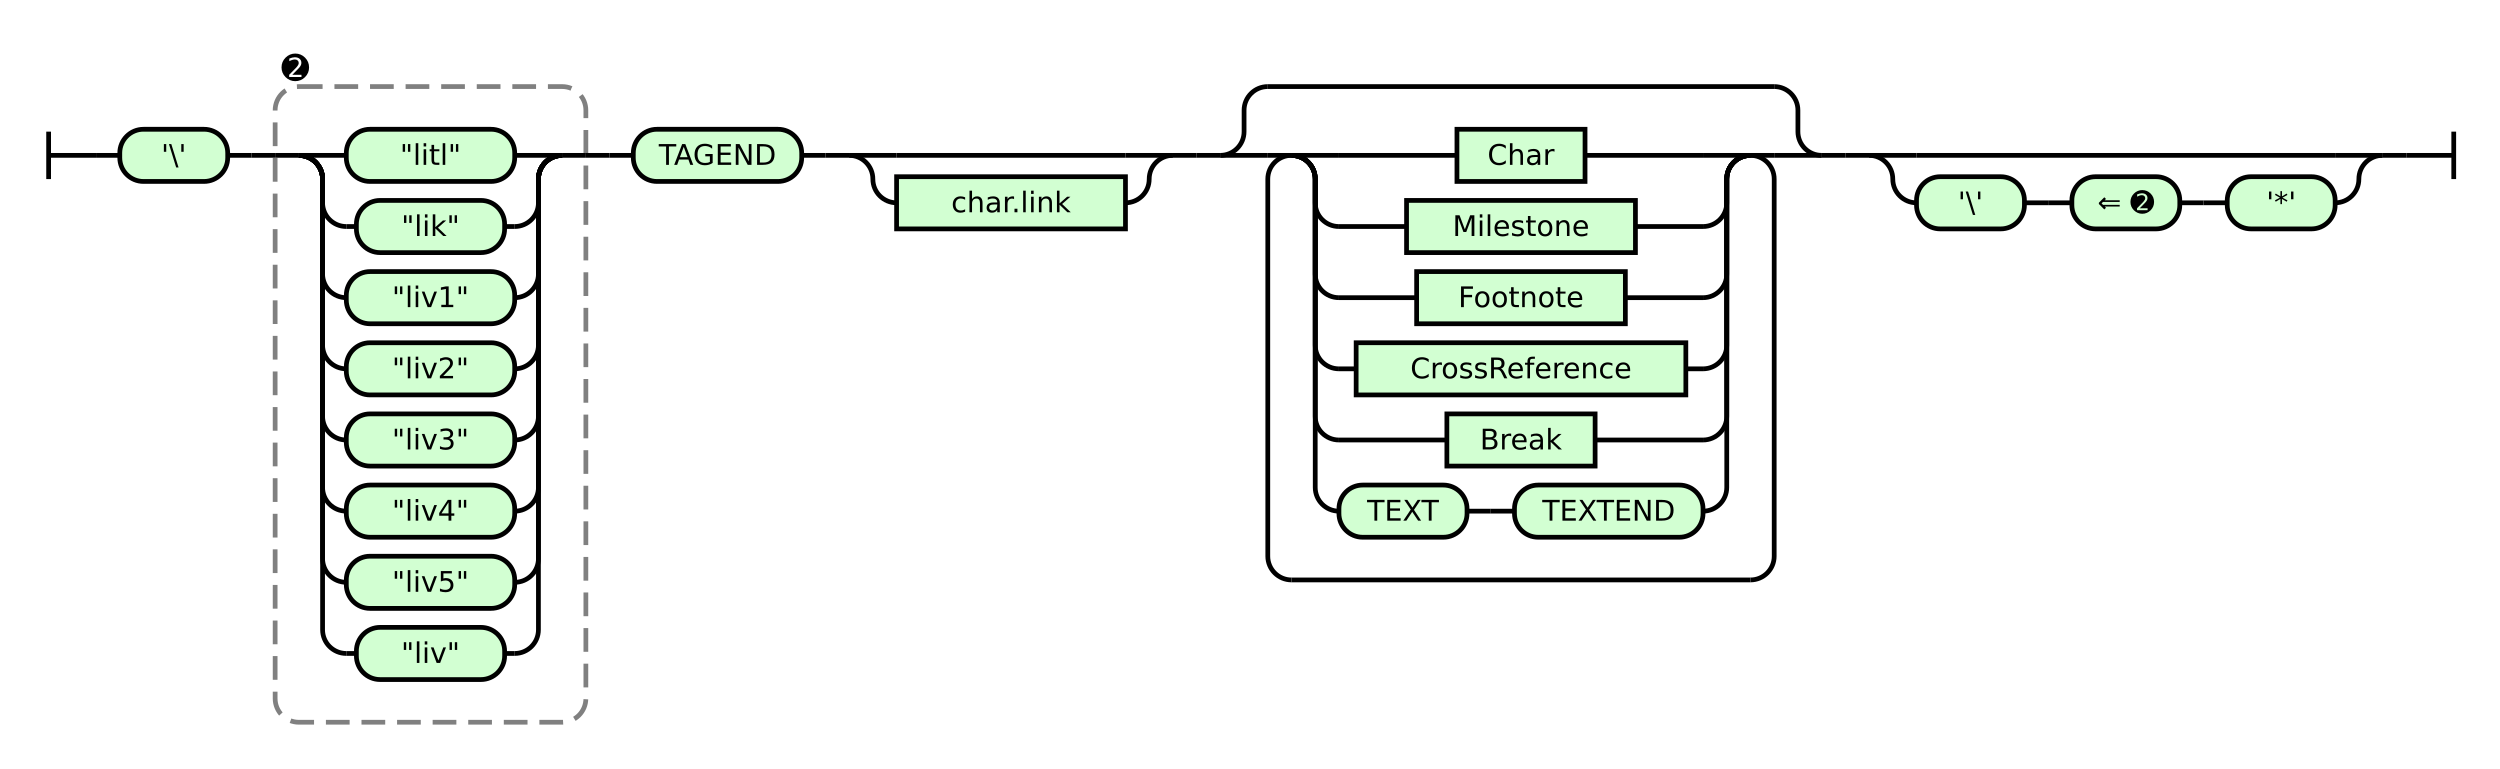
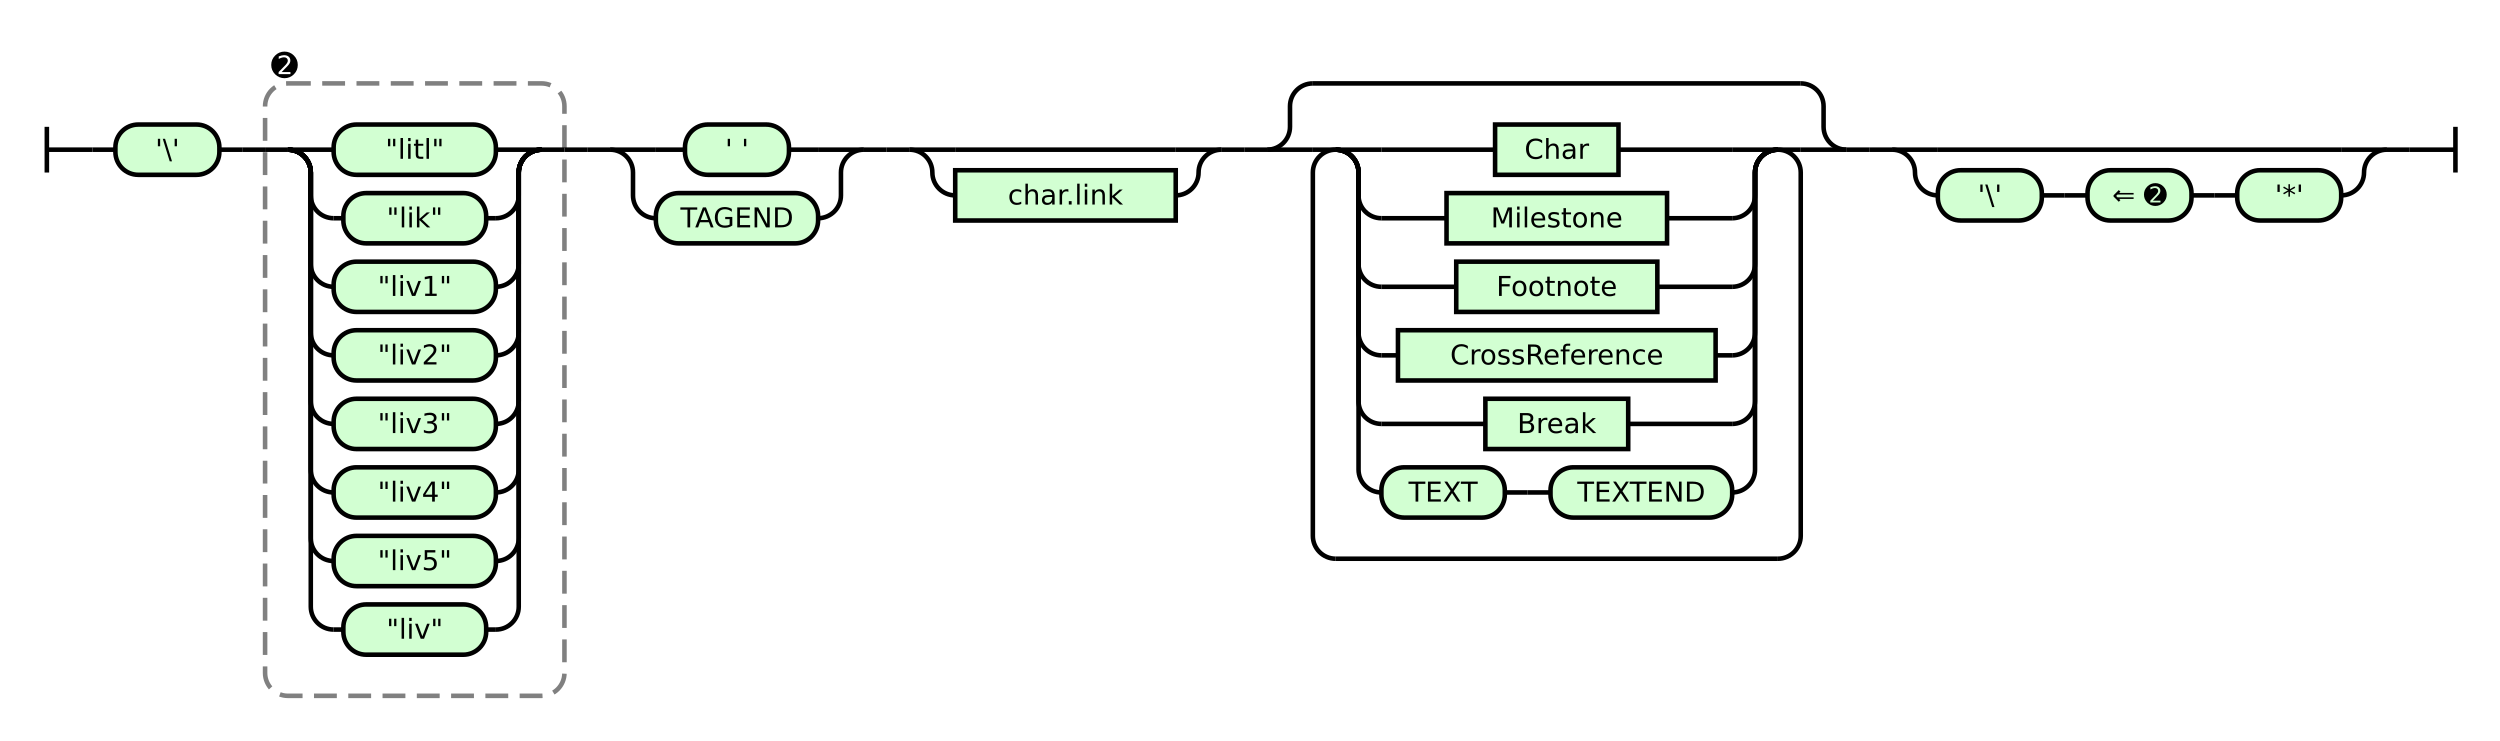
- <svg xmlns="http://www.w3.org/2000/svg" class="railroad-diagram" height="324" viewBox="0 0 1054.0 324" width="1054.0">
+ <svg xmlns="http://www.w3.org/2000/svg" class="railroad-diagram" height="324" viewBox="0 0 1094.0 324" width="1094.0">
  <g transform="translate(.5 .5)">
    <style>/*  */

    svg.railroad-diagram {
        background-color:hsl(30,20%,95%);
    }
    svg.railroad-diagram path {
        stroke-width: 2;
        stroke: black;
        fill: none;
    }
    svg.railroad-diagram text {
        font-size: 12px;
        text-anchor: middle;
        font-family: DejaVu Sans;
    }
    svg.railroad-diagram text.label {
        text-anchor:start;
    }
    svg.railroad-diagram text.comment {
        font-family: DejaVu Sans;
        font-size: 14px;
    }
    svg.railroad-diagram rect{
        stroke-width: 2;
        stroke:black;
        fill: rgb(210, 255, 210);
    }
    svg.railroad-diagram rect.group-box {
        stroke: gray;
        stroke-dasharray: 10 5;
        fill: none;
    }
    .terminal {
        font-family: DejaVu Sans;
    }

/*  */
</style>
    <g>
      <path d="M 20 55 v 20 m 0 -10 h 20" />
    </g>
    <path d="M 40 65 h 10" />
    <g>
      <path d="M 50 65 h 0.0" />
-       <path d="M 1004.0 65 h 0.0" />
+       <path d="M 1044.0 65 h 0.0" />
      <g class="terminal ">
        <path d="M 50.0 65 h 0.0" />
        <path d="M 95.5 65 h 0.0" />
        <rect height="22" rx="10" ry="10" width="45.5" x="50.0" y="54" />
        <text x="72.75" y="69">'\'</text>
      </g>
      <path d="M 95.5 65 h 10" />
      <path d="M 105.5 65 h 10" />
      <g>
        <path d="M 115.5 65 h 0.0" />
        <path d="M 246.5 65 h 0.0" />
        <rect class="group-box" height="268" rx="10" ry="10" width="131.0" x="115.5" y="36" />
        <g>
          <path d="M 115.5 65 h 10.0" />
          <path d="M 236.5 65 h 10.0" />
          <g>
            <path d="M 125.5 65 h 0.0" />
            <path d="M 236.5 65 h 0.0" />
            <path d="M 125.5 65 h 20" />
            <g class="terminal ">
              <path d="M 145.5 65 h 0.0" />
              <path d="M 216.5 65 h 0.0" />
              <rect height="22" rx="10" ry="10" width="71.0" x="145.5" y="54" />
              <text x="181.0" y="69">"litl"</text>
            </g>
            <path d="M 216.5 65 h 20" />
            <path d="M 125.5 65 a 10 10 0 0 1 10 10 v 10 a 10 10 0 0 0 10 10" />
            <g class="terminal ">
              <path d="M 145.5 95 h 4.25" />
              <path d="M 212.25 95 h 4.25" />
              <rect height="22" rx="10" ry="10" width="62.5" x="149.75" y="84" />
              <text x="181.0" y="99">"lik"</text>
            </g>
            <path d="M 216.5 95 a 10 10 0 0 0 10 -10 v -10 a 10 10 0 0 1 10 -10" />
            <path d="M 125.5 65 a 10 10 0 0 1 10 10 v 40 a 10 10 0 0 0 10 10" />
            <g class="terminal ">
              <path d="M 145.5 125 h 0.0" />
              <path d="M 216.5 125 h 0.0" />
              <rect height="22" rx="10" ry="10" width="71.0" x="145.5" y="114" />
              <text x="181.0" y="129">"liv1"</text>
            </g>
            <path d="M 216.5 125 a 10 10 0 0 0 10 -10 v -40 a 10 10 0 0 1 10 -10" />
            <path d="M 125.5 65 a 10 10 0 0 1 10 10 v 70 a 10 10 0 0 0 10 10" />
            <g class="terminal ">
              <path d="M 145.5 155 h 0.0" />
              <path d="M 216.5 155 h 0.0" />
              <rect height="22" rx="10" ry="10" width="71.0" x="145.5" y="144" />
              <text x="181.0" y="159">"liv2"</text>
            </g>
            <path d="M 216.5 155 a 10 10 0 0 0 10 -10 v -70 a 10 10 0 0 1 10 -10" />
            <path d="M 125.5 65 a 10 10 0 0 1 10 10 v 100 a 10 10 0 0 0 10 10" />
            <g class="terminal ">
              <path d="M 145.5 185 h 0.0" />
              <path d="M 216.5 185 h 0.0" />
              <rect height="22" rx="10" ry="10" width="71.0" x="145.5" y="174" />
              <text x="181.0" y="189">"liv3"</text>
            </g>
            <path d="M 216.5 185 a 10 10 0 0 0 10 -10 v -100 a 10 10 0 0 1 10 -10" />
            <path d="M 125.5 65 a 10 10 0 0 1 10 10 v 130 a 10 10 0 0 0 10 10" />
            <g class="terminal ">
              <path d="M 145.5 215 h 0.0" />
              <path d="M 216.5 215 h 0.0" />
              <rect height="22" rx="10" ry="10" width="71.0" x="145.5" y="204" />
              <text x="181.0" y="219">"liv4"</text>
            </g>
            <path d="M 216.5 215 a 10 10 0 0 0 10 -10 v -130 a 10 10 0 0 1 10 -10" />
            <path d="M 125.5 65 a 10 10 0 0 1 10 10 v 160 a 10 10 0 0 0 10 10" />
            <g class="terminal ">
              <path d="M 145.5 245 h 0.0" />
              <path d="M 216.5 245 h 0.0" />
              <rect height="22" rx="10" ry="10" width="71.0" x="145.5" y="234" />
              <text x="181.0" y="249">"liv5"</text>
            </g>
            <path d="M 216.5 245 a 10 10 0 0 0 10 -10 v -160 a 10 10 0 0 1 10 -10" />
            <path d="M 125.5 65 a 10 10 0 0 1 10 10 v 190 a 10 10 0 0 0 10 10" />
            <g class="terminal ">
              <path d="M 145.5 275 h 4.25" />
              <path d="M 212.25 275 h 4.25" />
              <rect height="22" rx="10" ry="10" width="62.5" x="149.75" y="264" />
              <text x="181.0" y="279">"liv"</text>
            </g>
            <path d="M 216.5 275 a 10 10 0 0 0 10 -10 v -190 a 10 10 0 0 1 10 -10" />
          </g>
        </g>
        <g class="non-terminal ">
          <path d="M 115.5 28 h 0.0" />
          <path d="M 132.5 28 h 0.0" />
          <text class="comment" x="124.0" y="33">➋</text>
        </g>
      </g>
      <path d="M 246.5 65 h 10" />
      <path d="M 256.5 65 h 10" />
-       <g class="terminal ">
+       <g>
        <path d="M 266.5 65 h 0.0" />
-         <path d="M 337.5 65 h 0.0" />
-         <rect height="22" rx="10" ry="10" width="71.0" x="266.5" y="54" />
-         <text x="302.0" y="69">TAGEND</text>
-       </g>
-       <path d="M 337.5 65 h 10" />
-       <path d="M 347.5 65 h 10" />
-       <g>
-         <path d="M 357.5 65 h 0.0" />
-         <path d="M 494.0 65 h 0.0" />
+         <path d="M 377.5 65 h 0.0" />
+         <path d="M 266.5 65 h 20" />
+         <g class="terminal ">
+           <path d="M 286.5 65 h 12.75" />
+           <path d="M 344.75 65 h 12.75" />
+           <rect height="22" rx="10" ry="10" width="45.5" x="299.25" y="54" />
+           <text x="322.0" y="69">' '</text>
+         </g>
        <path d="M 357.5 65 h 20" />
-         <g>
-           <path d="M 377.5 65 h 96.5" />
-         </g>
-         <path d="M 474.0 65 h 20" />
-         <path d="M 357.5 65 a 10 10 0 0 1 10 10 v 0 a 10 10 0 0 0 10 10" />
+         <path d="M 266.5 65 a 10 10 0 0 1 10 10 v 10 a 10 10 0 0 0 10 10" />
+         <g class="terminal ">
+           <path d="M 286.5 95 h 0.0" />
+           <path d="M 357.5 95 h 0.0" />
+           <rect height="22" rx="10" ry="10" width="71.0" x="286.5" y="84" />
+           <text x="322.0" y="99">TAGEND</text>
+         </g>
+         <path d="M 357.5 95 a 10 10 0 0 0 10 -10 v -10 a 10 10 0 0 1 10 -10" />
+       </g>
+       <path d="M 377.5 65 h 10" />
+       <path d="M 387.5 65 h 10" />
+       <g>
+         <path d="M 397.5 65 h 0.0" />
+         <path d="M 534.0 65 h 0.0" />
+         <path d="M 397.5 65 h 20" />
+         <g>
+           <path d="M 417.5 65 h 96.5" />
+         </g>
+         <path d="M 514.0 65 h 20" />
+         <path d="M 397.5 65 a 10 10 0 0 1 10 10 v 0 a 10 10 0 0 0 10 10" />
        <g class="non-terminal ">
-           <path d="M 377.5 85 h 0.0" />
-           <path d="M 474.0 85 h 0.0" />
-           <rect height="22" width="96.5" x="377.5" y="74" />
-           <text x="425.75" y="89">char.link</text>
-         </g>
-         <path d="M 474.0 85 a 10 10 0 0 0 10 -10 v 0 a 10 10 0 0 1 10 -10" />
-       </g>
-       <path d="M 494.0 65 h 10" />
-       <path d="M 504.0 65 h 10" />
-       <g>
-         <path d="M 514.0 65 h 0.0" />
-         <path d="M 767.5 65 h 0.0" />
-         <path d="M 514.0 65 a 10 10 0 0 0 10 -10 v -9 a 10 10 0 0 1 10 -10" />
-         <g>
-           <path d="M 534.0 36 h 213.5" />
-         </g>
-         <path d="M 747.5 36 a 10 10 0 0 1 10 10 v 9 a 10 10 0 0 0 10 10" />
-         <path d="M 514.0 65 h 20" />
-         <g>
-           <path d="M 534.0 65 h 0.0" />
-           <path d="M 747.5 65 h 0.0" />
-           <path d="M 534.0 65 h 10" />
+           <path d="M 417.5 85 h 0.0" />
+           <path d="M 514.0 85 h 0.0" />
+           <rect height="22" width="96.5" x="417.5" y="74" />
+           <text x="465.75" y="89">char.link</text>
+         </g>
+         <path d="M 514.0 85 a 10 10 0 0 0 10 -10 v 0 a 10 10 0 0 1 10 -10" />
+       </g>
+       <path d="M 534.0 65 h 10" />
+       <path d="M 544.0 65 h 10" />
+       <g>
+         <path d="M 554.0 65 h 0.0" />
+         <path d="M 807.5 65 h 0.0" />
+         <path d="M 554.0 65 a 10 10 0 0 0 10 -10 v -9 a 10 10 0 0 1 10 -10" />
+         <g>
+           <path d="M 574.0 36 h 213.5" />
+         </g>
+         <path d="M 787.5 36 a 10 10 0 0 1 10 10 v 9 a 10 10 0 0 0 10 10" />
+         <path d="M 554.0 65 h 20" />
+         <g>
+           <path d="M 574.0 65 h 0.0" />
+           <path d="M 787.5 65 h 0.0" />
+           <path d="M 574.0 65 h 10" />
          <g>
-             <path d="M 544.0 65 h 0.0" />
-             <path d="M 737.5 65 h 0.0" />
-             <path d="M 544.0 65 h 20" />
-             <g class="non-terminal ">
-               <path d="M 564.0 65 h 49.75" />
-               <path d="M 667.75 65 h 49.75" />
-               <rect height="22" width="54.0" x="613.75" y="54" />
-               <text x="640.75" y="69">Char</text>
-             </g>
-             <path d="M 717.5 65 h 20" />
-             <path d="M 544.0 65 a 10 10 0 0 1 10 10 v 10 a 10 10 0 0 0 10 10" />
-             <g class="non-terminal ">
-               <path d="M 564.0 95 h 28.5" />
-               <path d="M 689.0 95 h 28.5" />
-               <rect height="22" width="96.5" x="592.5" y="84" />
-               <text x="640.75" y="99">Milestone</text>
-             </g>
-             <path d="M 717.5 95 a 10 10 0 0 0 10 -10 v -10 a 10 10 0 0 1 10 -10" />
-             <path d="M 544.0 65 a 10 10 0 0 1 10 10 v 40 a 10 10 0 0 0 10 10" />
-             <g class="non-terminal ">
-               <path d="M 564.0 125 h 32.75" />
-               <path d="M 684.75 125 h 32.75" />
-               <rect height="22" width="88.0" x="596.75" y="114" />
-               <text x="640.75" y="129">Footnote</text>
-             </g>
-             <path d="M 717.5 125 a 10 10 0 0 0 10 -10 v -40 a 10 10 0 0 1 10 -10" />
-             <path d="M 544.0 65 a 10 10 0 0 1 10 10 v 70 a 10 10 0 0 0 10 10" />
-             <g class="non-terminal ">
-               <path d="M 564.0 155 h 7.25" />
-               <path d="M 710.25 155 h 7.25" />
-               <rect height="22" width="139.0" x="571.25" y="144" />
-               <text x="640.75" y="159">CrossReference</text>
-             </g>
-             <path d="M 717.5 155 a 10 10 0 0 0 10 -10 v -70 a 10 10 0 0 1 10 -10" />
-             <path d="M 544.0 65 a 10 10 0 0 1 10 10 v 100 a 10 10 0 0 0 10 10" />
-             <g class="non-terminal ">
-               <path d="M 564.0 185 h 45.5" />
-               <path d="M 672.0 185 h 45.5" />
-               <rect height="22" width="62.5" x="609.5" y="174" />
-               <text x="640.75" y="189">Break</text>
-             </g>
-             <path d="M 717.5 185 a 10 10 0 0 0 10 -10 v -100 a 10 10 0 0 1 10 -10" />
-             <path d="M 544.0 65 a 10 10 0 0 1 10 10 v 130 a 10 10 0 0 0 10 10" />
+             <path d="M 584.0 65 h 0.0" />
+             <path d="M 777.5 65 h 0.0" />
+             <path d="M 584.0 65 h 20" />
+             <g class="non-terminal ">
+               <path d="M 604.0 65 h 49.75" />
+               <path d="M 707.75 65 h 49.75" />
+               <rect height="22" width="54.0" x="653.75" y="54" />
+               <text x="680.75" y="69">Char</text>
+             </g>
+             <path d="M 757.5 65 h 20" />
+             <path d="M 584.0 65 a 10 10 0 0 1 10 10 v 10 a 10 10 0 0 0 10 10" />
+             <g class="non-terminal ">
+               <path d="M 604.0 95 h 28.5" />
+               <path d="M 729.0 95 h 28.5" />
+               <rect height="22" width="96.5" x="632.5" y="84" />
+               <text x="680.75" y="99">Milestone</text>
+             </g>
+             <path d="M 757.5 95 a 10 10 0 0 0 10 -10 v -10 a 10 10 0 0 1 10 -10" />
+             <path d="M 584.0 65 a 10 10 0 0 1 10 10 v 40 a 10 10 0 0 0 10 10" />
+             <g class="non-terminal ">
+               <path d="M 604.0 125 h 32.75" />
+               <path d="M 724.75 125 h 32.75" />
+               <rect height="22" width="88.0" x="636.75" y="114" />
+               <text x="680.75" y="129">Footnote</text>
+             </g>
+             <path d="M 757.5 125 a 10 10 0 0 0 10 -10 v -40 a 10 10 0 0 1 10 -10" />
+             <path d="M 584.0 65 a 10 10 0 0 1 10 10 v 70 a 10 10 0 0 0 10 10" />
+             <g class="non-terminal ">
+               <path d="M 604.0 155 h 7.25" />
+               <path d="M 750.25 155 h 7.25" />
+               <rect height="22" width="139.0" x="611.25" y="144" />
+               <text x="680.75" y="159">CrossReference</text>
+             </g>
+             <path d="M 757.5 155 a 10 10 0 0 0 10 -10 v -70 a 10 10 0 0 1 10 -10" />
+             <path d="M 584.0 65 a 10 10 0 0 1 10 10 v 100 a 10 10 0 0 0 10 10" />
+             <g class="non-terminal ">
+               <path d="M 604.0 185 h 45.5" />
+               <path d="M 712.0 185 h 45.5" />
+               <rect height="22" width="62.5" x="649.5" y="174" />
+               <text x="680.75" y="189">Break</text>
+             </g>
+             <path d="M 757.5 185 a 10 10 0 0 0 10 -10 v -100 a 10 10 0 0 1 10 -10" />
+             <path d="M 584.0 65 a 10 10 0 0 1 10 10 v 130 a 10 10 0 0 0 10 10" />
            <g>
-               <path d="M 564.0 215 h 0.0" />
-               <path d="M 717.5 215 h 0.0" />
+               <path d="M 604.0 215 h 0.0" />
+               <path d="M 757.5 215 h 0.0" />
              <g class="terminal ">
-                 <path d="M 564.0 215 h 0.0" />
-                 <path d="M 618.0 215 h 0.0" />
-                 <rect height="22" rx="10" ry="10" width="54.0" x="564.0" y="204" />
-                 <text x="591.0" y="219">TEXT</text>
+                 <path d="M 604.0 215 h 0.0" />
+                 <path d="M 658.0 215 h 0.0" />
+                 <rect height="22" rx="10" ry="10" width="54.0" x="604.0" y="204" />
+                 <text x="631.0" y="219">TEXT</text>
              </g>
-               <path d="M 618.0 215 h 10" />
-               <path d="M 628.0 215 h 10" />
+               <path d="M 658.0 215 h 10" />
+               <path d="M 668.0 215 h 10" />
              <g class="terminal ">
-                 <path d="M 638.0 215 h 0.0" />
-                 <path d="M 717.5 215 h 0.0" />
-                 <rect height="22" rx="10" ry="10" width="79.5" x="638.0" y="204" />
-                 <text x="677.75" y="219">TEXTEND</text>
+                 <path d="M 678.0 215 h 0.0" />
+                 <path d="M 757.5 215 h 0.0" />
+                 <rect height="22" rx="10" ry="10" width="79.5" x="678.0" y="204" />
+                 <text x="717.75" y="219">TEXTEND</text>
              </g>
            </g>
-             <path d="M 717.5 215 a 10 10 0 0 0 10 -10 v -130 a 10 10 0 0 1 10 -10" />
-           </g>
-           <path d="M 737.5 65 h 10" />
-           <path d="M 544.0 65 a 10 10 0 0 0 -10 10 v 159 a 10 10 0 0 0 10 10" />
+             <path d="M 757.5 215 a 10 10 0 0 0 10 -10 v -130 a 10 10 0 0 1 10 -10" />
+           </g>
+           <path d="M 777.5 65 h 10" />
+           <path d="M 584.0 65 a 10 10 0 0 0 -10 10 v 159 a 10 10 0 0 0 10 10" />
          <g>
-             <path d="M 544.0 244 h 193.5" />
-           </g>
-           <path d="M 737.5 244 a 10 10 0 0 0 10 -10 v -159 a 10 10 0 0 0 -10 -10" />
-         </g>
-         <path d="M 747.5 65 h 20" />
-       </g>
-       <path d="M 767.5 65 h 10" />
-       <path d="M 777.5 65 h 10" />
-       <g>
-         <path d="M 787.5 65 h 0.0" />
-         <path d="M 1004.0 65 h 0.0" />
+             <path d="M 584.0 244 h 193.5" />
+           </g>
+           <path d="M 777.5 244 a 10 10 0 0 0 10 -10 v -159 a 10 10 0 0 0 -10 -10" />
+         </g>
        <path d="M 787.5 65 h 20" />
-         <g>
-           <path d="M 807.5 65 h 176.5" />
-         </g>
-         <path d="M 984.0 65 h 20" />
-         <path d="M 787.5 65 a 10 10 0 0 1 10 10 v 0 a 10 10 0 0 0 10 10" />
-         <g>
-           <path d="M 807.5 85 h 0.0" />
-           <path d="M 984.0 85 h 0.0" />
+       </g>
+       <path d="M 807.5 65 h 10" />
+       <path d="M 817.5 65 h 10" />
+       <g>
+         <path d="M 827.5 65 h 0.0" />
+         <path d="M 1044.0 65 h 0.0" />
+         <path d="M 827.5 65 h 20" />
+         <g>
+           <path d="M 847.5 65 h 176.5" />
+         </g>
+         <path d="M 1024.0 65 h 20" />
+         <path d="M 827.5 65 a 10 10 0 0 1 10 10 v 0 a 10 10 0 0 0 10 10" />
+         <g>
+           <path d="M 847.5 85 h 0.0" />
+           <path d="M 1024.0 85 h 0.0" />
          <g class="terminal ">
-             <path d="M 807.5 85 h 0.0" />
-             <path d="M 853.0 85 h 0.0" />
-             <rect height="22" rx="10" ry="10" width="45.5" x="807.5" y="74" />
-             <text x="830.25" y="89">'\'</text>
-           </g>
-           <path d="M 853.0 85 h 10" />
-           <path d="M 863.0 85 h 10" />
+             <path d="M 847.5 85 h 0.0" />
+             <path d="M 893.0 85 h 0.0" />
+             <rect height="22" rx="10" ry="10" width="45.5" x="847.5" y="74" />
+             <text x="870.25" y="89">'\'</text>
+           </g>
+           <path d="M 893.0 85 h 10" />
+           <path d="M 903.0 85 h 10" />
          <g class="terminal ">
-             <path d="M 873.0 85 h 0.0" />
-             <path d="M 918.5 85 h 0.0" />
-             <rect height="22" rx="10" ry="10" width="45.5" x="873.0" y="74" />
-             <text x="895.75" y="89">⇐ ➋</text>
-           </g>
-           <path d="M 918.5 85 h 10" />
-           <path d="M 928.5 85 h 10" />
+             <path d="M 913.0 85 h 0.0" />
+             <path d="M 958.5 85 h 0.0" />
+             <rect height="22" rx="10" ry="10" width="45.5" x="913.0" y="74" />
+             <text x="935.75" y="89">⇐ ➋</text>
+           </g>
+           <path d="M 958.5 85 h 10" />
+           <path d="M 968.5 85 h 10" />
          <g class="terminal ">
-             <path d="M 938.5 85 h 0.0" />
-             <path d="M 984.0 85 h 0.0" />
-             <rect height="22" rx="10" ry="10" width="45.5" x="938.5" y="74" />
-             <text x="961.25" y="89">'*'</text>
-           </g>
-         </g>
-         <path d="M 984.0 85 a 10 10 0 0 0 10 -10 v 0 a 10 10 0 0 1 10 -10" />
+             <path d="M 978.5 85 h 0.0" />
+             <path d="M 1024.0 85 h 0.0" />
+             <rect height="22" rx="10" ry="10" width="45.5" x="978.5" y="74" />
+             <text x="1001.25" y="89">'*'</text>
+           </g>
+         </g>
+         <path d="M 1024.0 85 a 10 10 0 0 0 10 -10 v 0 a 10 10 0 0 1 10 -10" />
      </g>
    </g>
-     <path d="M 1004.0 65 h 10" />
-     <path d="M 1014.0 65 h 20 m 0 -10 v 20" />
+     <path d="M 1044.0 65 h 10" />
+     <path d="M 1054.0 65 h 20 m 0 -10 v 20" />
  </g>
</svg>
